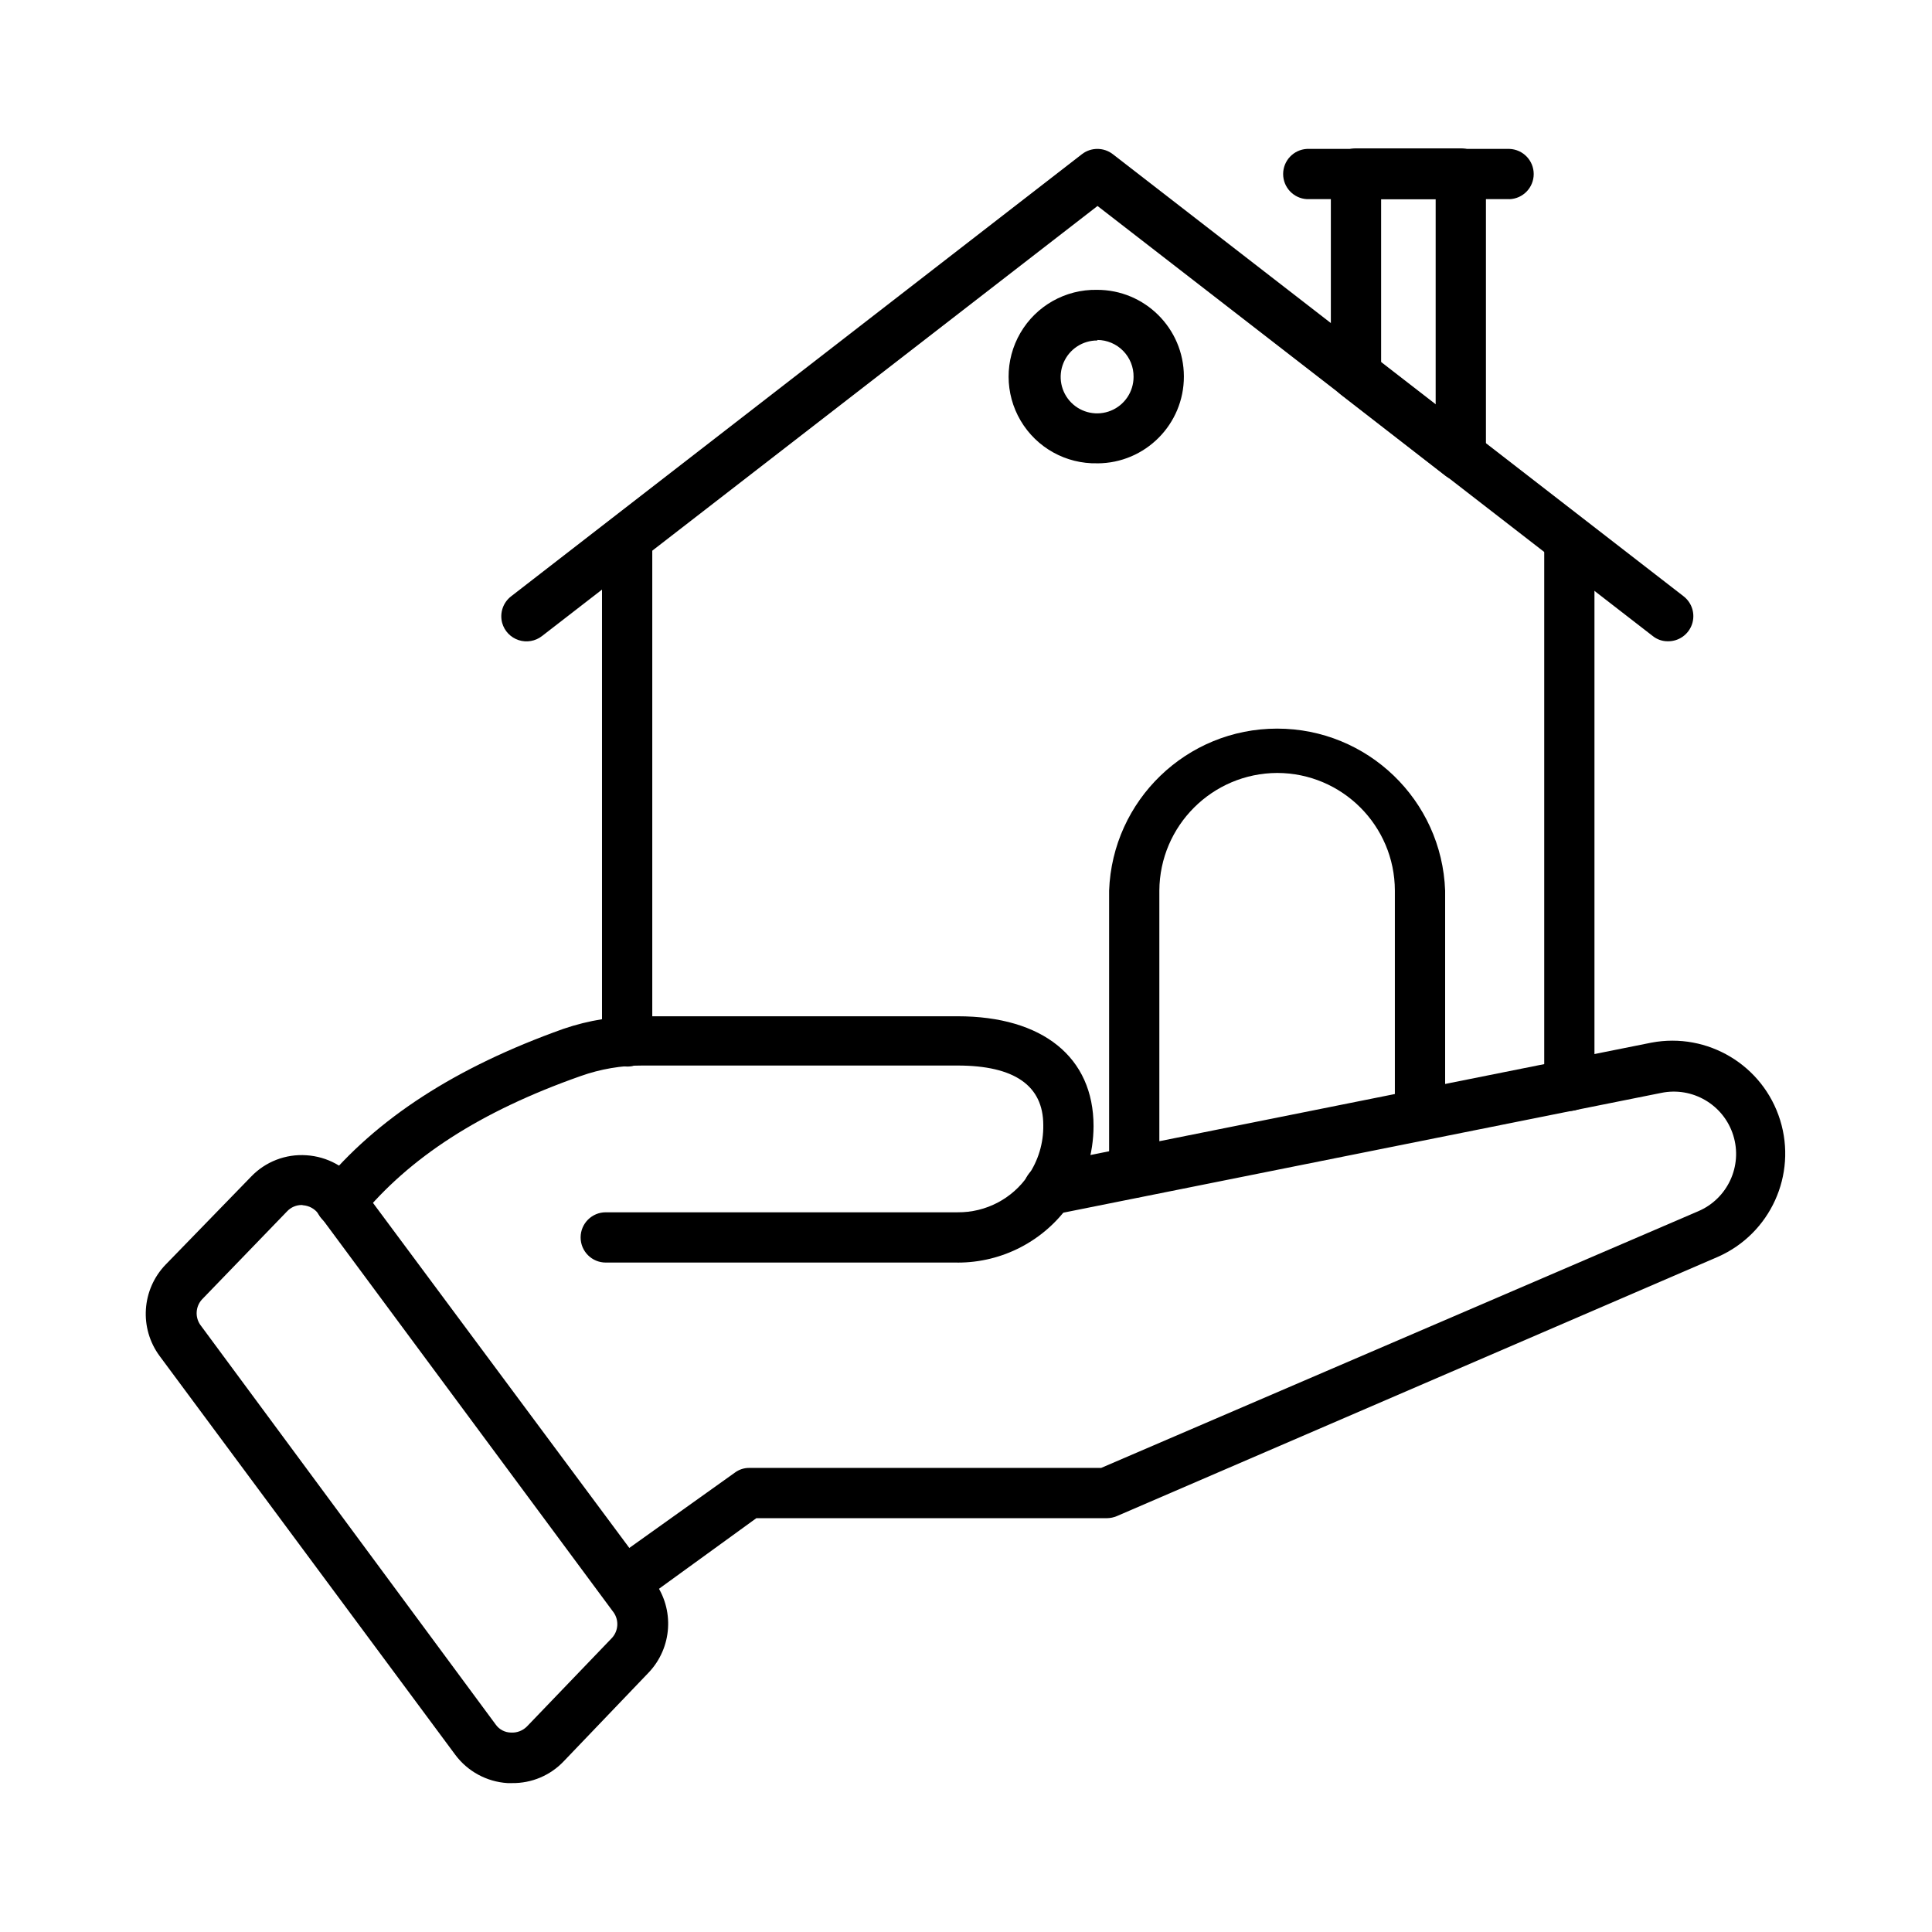
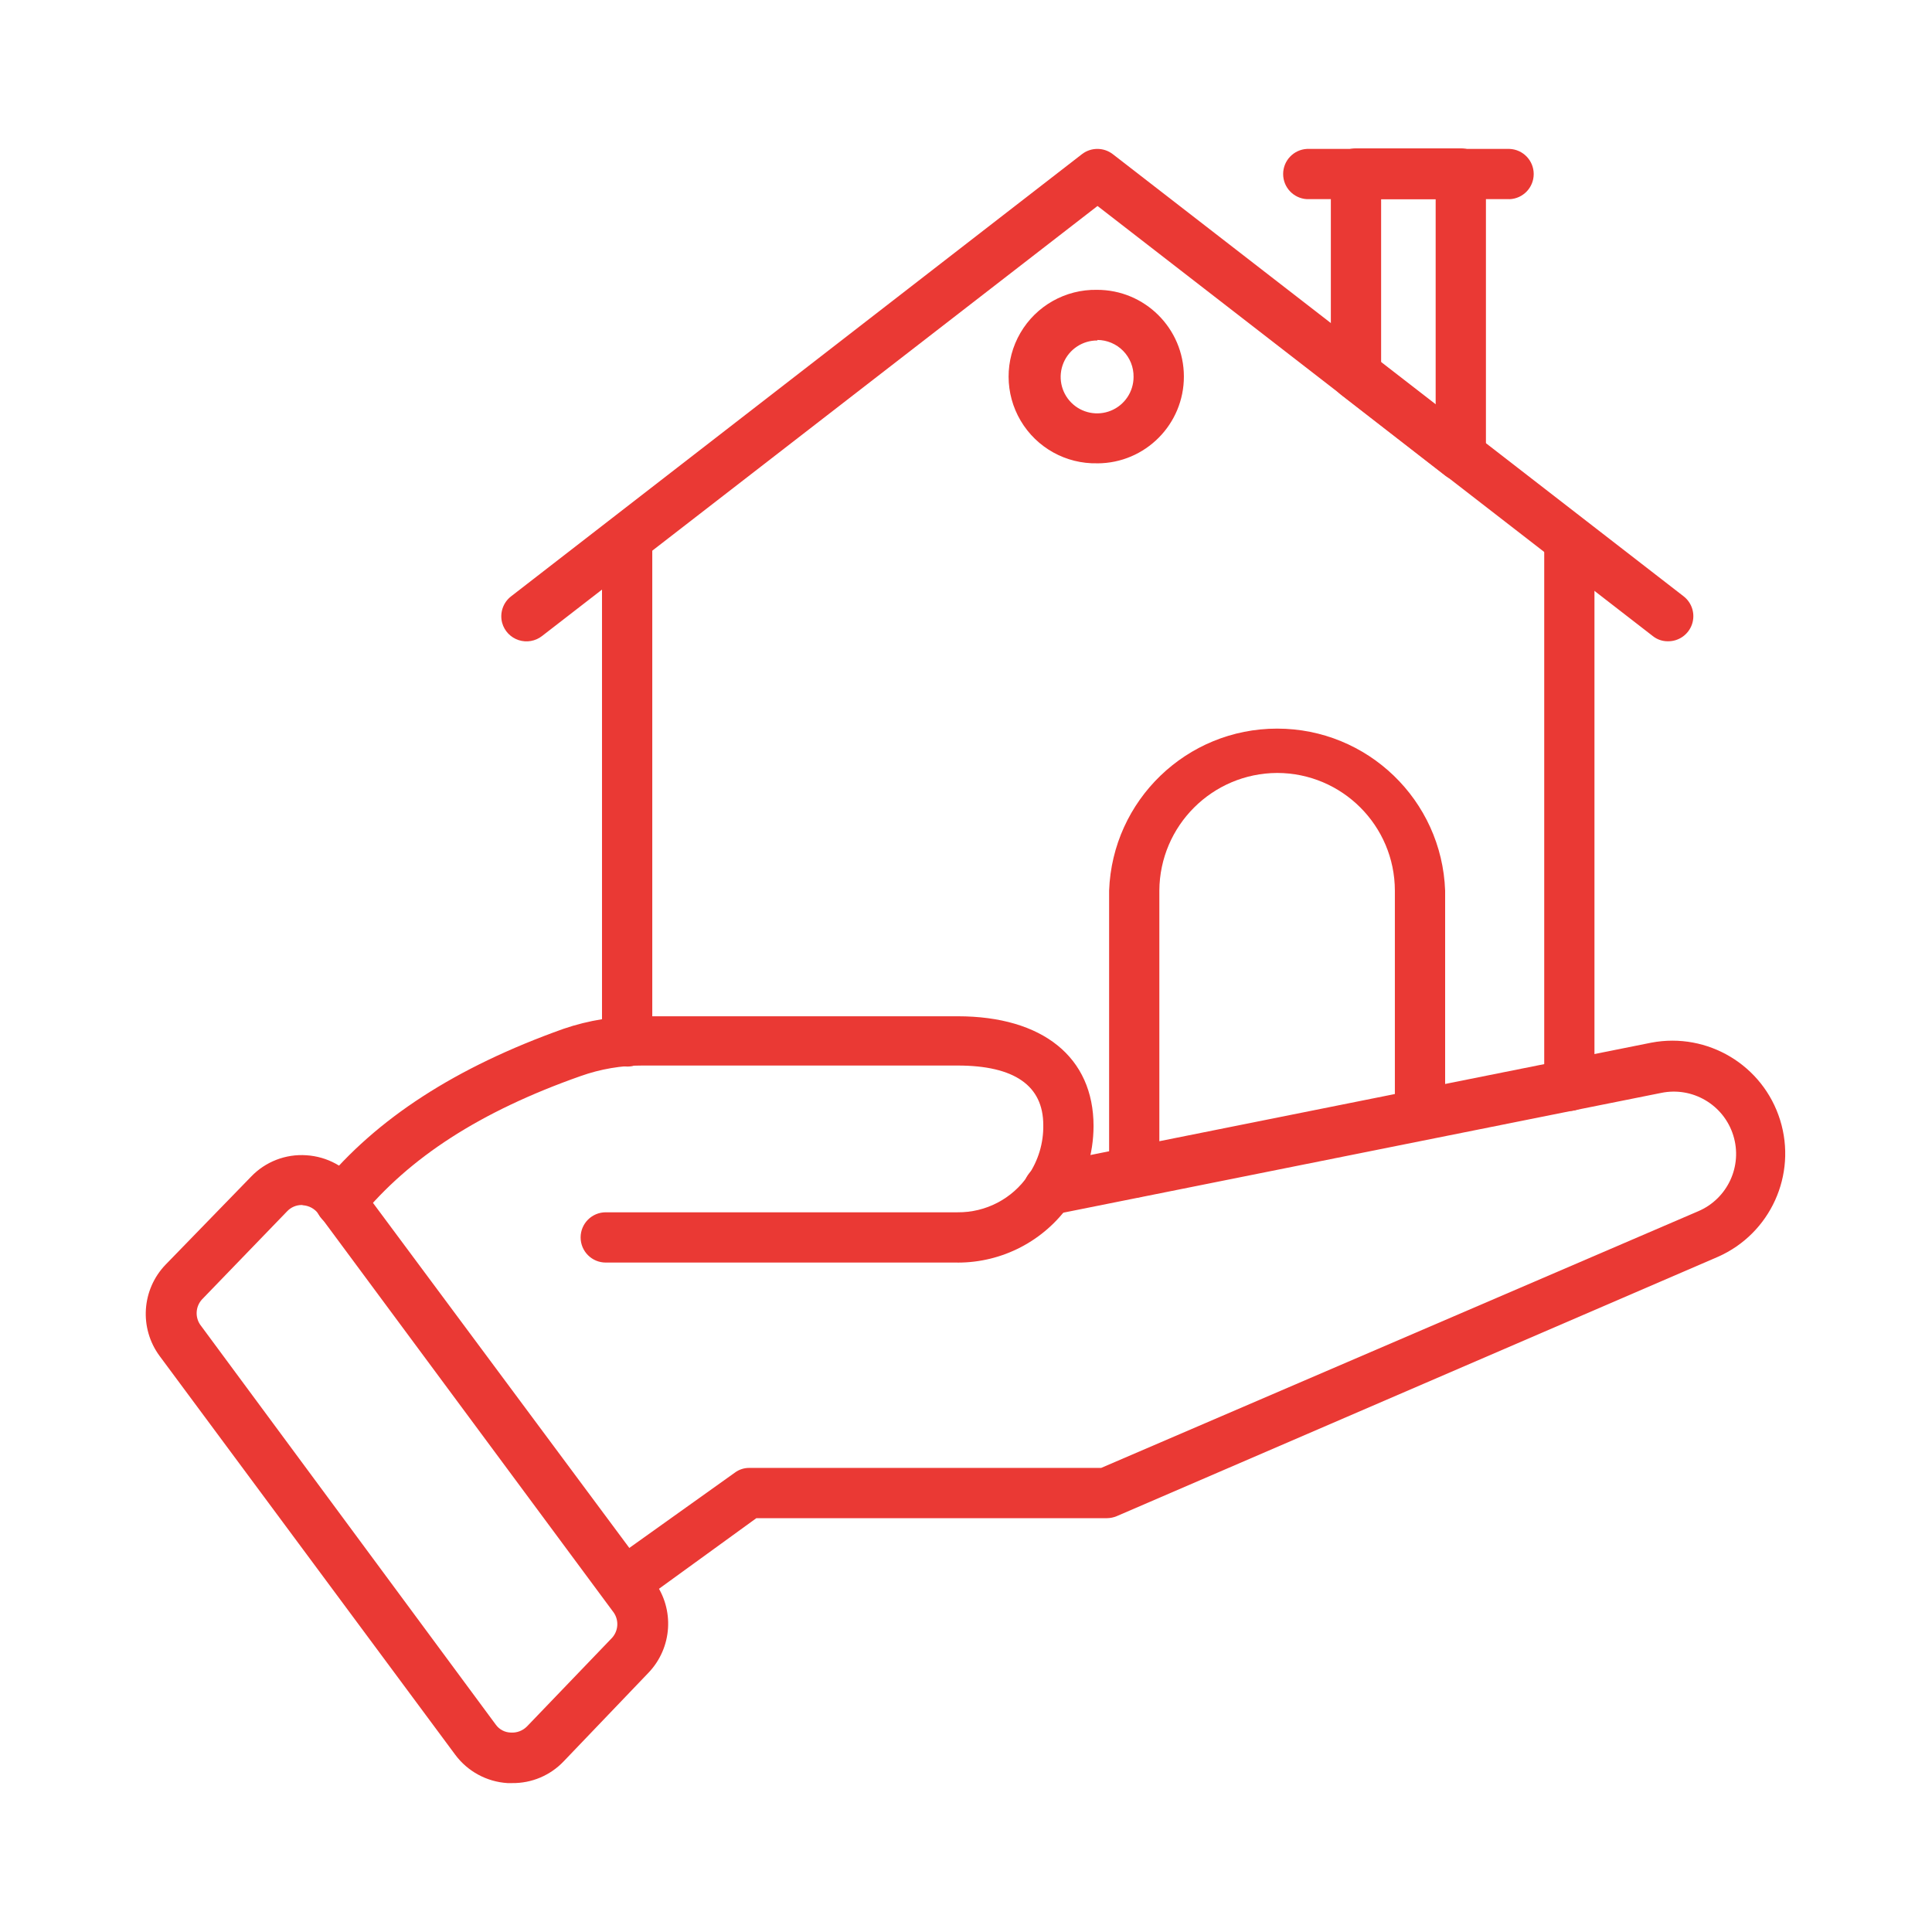
<svg xmlns="http://www.w3.org/2000/svg" fill="none" viewBox="0 0 52 52">
-   <path fill="currentColor" d="M16.792 43.277a.677.677 0 0 1-.667-.785.68.68 0 0 1 .268-.44l3.383-2.414a.64.64 0 0 1 .392-.129h9.47l16.067-6.907a1.677 1.677 0 0 0-.995-3.186L28.367 32.69a.689.689 0 1 1-.264-1.353l16.344-3.274a3.038 3.038 0 0 1 1.792 5.764l-16.181 6.98a.7.7 0 0 1-.264.055h-9.437l-3.152 2.286a.68.68 0 0 1-.413.13" />
-   <path fill="currentColor" d="M25.774 33.982h-9.47a.676.676 0 1 1 0-1.353h9.47a2.27 2.27 0 0 0 1.9-.994c.272-.398.414-.87.406-1.353 0-1.062-.777-1.603-2.306-1.603H17.29a4.9 4.9 0 0 0-1.664.284c-2.706.954-4.607 2.192-5.926 3.802a.676.676 0 1 1-1.042-.86c1.475-1.799 3.605-3.179 6.508-4.214a6.3 6.3 0 0 1 2.124-.338h8.483c2.293 0 3.66 1.103 3.66 2.956a3.8 3.8 0 0 1-.643 2.104 3.67 3.67 0 0 1-3.017 1.57" />
-   <path fill="currentColor" d="M13.78 47.992h-.121a1.9 1.9 0 0 1-1.407-.764l-7.955-10.73a1.91 1.91 0 0 1 .162-2.462l2.3-2.367a1.88 1.88 0 0 1 1.488-.575 1.9 1.9 0 0 1 1.407.764l7.956 10.709a1.91 1.91 0 0 1-.156 2.455l-2.28 2.382a1.88 1.88 0 0 1-1.393.588M8.126 32.433a.54.54 0 0 0-.399.17l-2.293 2.374a.55.55 0 0 0-.047.676l7.955 10.763a.51.51 0 0 0 .406.216.56.56 0 0 0 .433-.162l2.293-2.388a.55.55 0 0 0 .047-.676L8.565 32.663a.56.56 0 0 0-.406-.223zM44.895 17.26a.64.64 0 0 1-.412-.142L29.54 5.544 14.59 17.118a.68.68 0 0 1-1.074-.352.68.68 0 0 1 .242-.717L29.12 4.15a.68.68 0 0 1 .832 0l15.363 11.9a.676.676 0 0 1-.42 1.21" />
-   <path fill="currentColor" d="M16.88 28.706a.676.676 0 0 1-.677-.677V14.581a.677.677 0 0 1 1.353 0V28.03a.676.676 0 0 1-.676.677M42.239 29.903a.677.677 0 0 1-.676-.676V14.58a.677.677 0 0 1 1.352 0v14.646a.676.676 0 0 1-.676.676M30.528 32.237a.676.676 0 0 1-.676-.676v-7.59a4.525 4.525 0 0 1 9.044 0v6.027a.676.676 0 1 1-1.353 0V23.97a3.173 3.173 0 0 0-3.166-3.166 3.186 3.186 0 0 0-3.173 3.166v7.59a.677.677 0 0 1-.676.676M29.536 12.47a2.335 2.335 0 1 1-.013-4.669 2.335 2.335 0 0 1 .013 4.67m0-3.307a.981.981 0 1 0 .974.98.98.98 0 0 0-.974-.994zM39.318 12.944a.68.68 0 0 1-.42-.142l-2.814-2.185a.68.68 0 0 1-.264-.534V4.67a.677.677 0 0 1 .677-.677h2.82a.676.676 0 0 1 .677.677v7.597a.676.676 0 0 1-.676.676m-2.145-3.18 1.468 1.137v-5.54h-1.468z" />
-   <path fill="currentColor" d="M40.629 5.36h-5.453a.677.677 0 0 1 0-1.352h5.453a.677.677 0 0 1 0 1.353" />
+   <path fill="#EA3934" d="M16.792 43.277a.677.677 0 0 1-.667-.785.68.68 0 0 1 .268-.44l3.383-2.414a.64.64 0 0 1 .392-.129h9.47l16.067-6.907a1.677 1.677 0 0 0-.995-3.186L28.367 32.69a.689.689 0 1 1-.264-1.353l16.344-3.274a3.038 3.038 0 0 1 1.792 5.764l-16.181 6.98a.7.7 0 0 1-.264.055h-9.437l-3.152 2.286a.68.68 0 0 1-.413.13" />
+   <path fill="#EA3934" d="M25.774 33.982h-9.47a.676.676 0 1 1 0-1.353h9.47a2.27 2.27 0 0 0 1.9-.994c.272-.398.414-.87.406-1.353 0-1.062-.777-1.603-2.306-1.603H17.29a4.9 4.9 0 0 0-1.664.284c-2.706.954-4.607 2.192-5.926 3.802a.676.676 0 1 1-1.042-.86c1.475-1.799 3.605-3.179 6.508-4.214a6.3 6.3 0 0 1 2.124-.338h8.483c2.293 0 3.66 1.103 3.66 2.956a3.8 3.8 0 0 1-.643 2.104 3.67 3.67 0 0 1-3.017 1.57" />
+   <path fill="#EA3934" d="M13.78 47.992h-.121a1.9 1.9 0 0 1-1.407-.764l-7.955-10.73a1.91 1.91 0 0 1 .162-2.462l2.3-2.367a1.88 1.88 0 0 1 1.488-.575 1.9 1.9 0 0 1 1.407.764l7.956 10.709a1.91 1.91 0 0 1-.156 2.455l-2.28 2.382a1.88 1.88 0 0 1-1.393.588M8.126 32.433a.54.54 0 0 0-.399.17l-2.293 2.374a.55.55 0 0 0-.047.676l7.955 10.763a.51.51 0 0 0 .406.216.56.56 0 0 0 .433-.162l2.293-2.388a.55.55 0 0 0 .047-.676L8.565 32.663a.56.56 0 0 0-.406-.223zM44.895 17.26a.64.64 0 0 1-.412-.142L29.54 5.544 14.59 17.118a.68.68 0 0 1-1.074-.352.68.68 0 0 1 .242-.717L29.12 4.15a.68.68 0 0 1 .832 0l15.363 11.9a.676.676 0 0 1-.42 1.21" />
+   <path fill="#EA3934" d="M16.88 28.706a.676.676 0 0 1-.677-.677V14.581a.677.677 0 0 1 1.353 0V28.03a.676.676 0 0 1-.676.677M42.239 29.903a.677.677 0 0 1-.676-.676V14.58a.677.677 0 0 1 1.352 0v14.646a.676.676 0 0 1-.676.676M30.528 32.237a.676.676 0 0 1-.676-.676v-7.59a4.525 4.525 0 0 1 9.044 0v6.027a.676.676 0 1 1-1.353 0V23.97a3.173 3.173 0 0 0-3.166-3.166 3.186 3.186 0 0 0-3.173 3.166v7.59a.677.677 0 0 1-.676.676M29.536 12.47a2.335 2.335 0 1 1-.013-4.669 2.335 2.335 0 0 1 .013 4.67m0-3.307a.981.981 0 1 0 .974.98.98.98 0 0 0-.974-.994zM39.318 12.944a.68.68 0 0 1-.42-.142l-2.814-2.185a.68.68 0 0 1-.264-.534V4.67a.677.677 0 0 1 .677-.677h2.82a.676.676 0 0 1 .677.677v7.597a.676.676 0 0 1-.676.676m-2.145-3.18 1.468 1.137v-5.54h-1.468z" />
+   <path fill="#EA3934" d="M40.629 5.36h-5.453a.677.677 0 0 1 0-1.352h5.453a.677.677 0 0 1 0 1.353" />
</svg>
